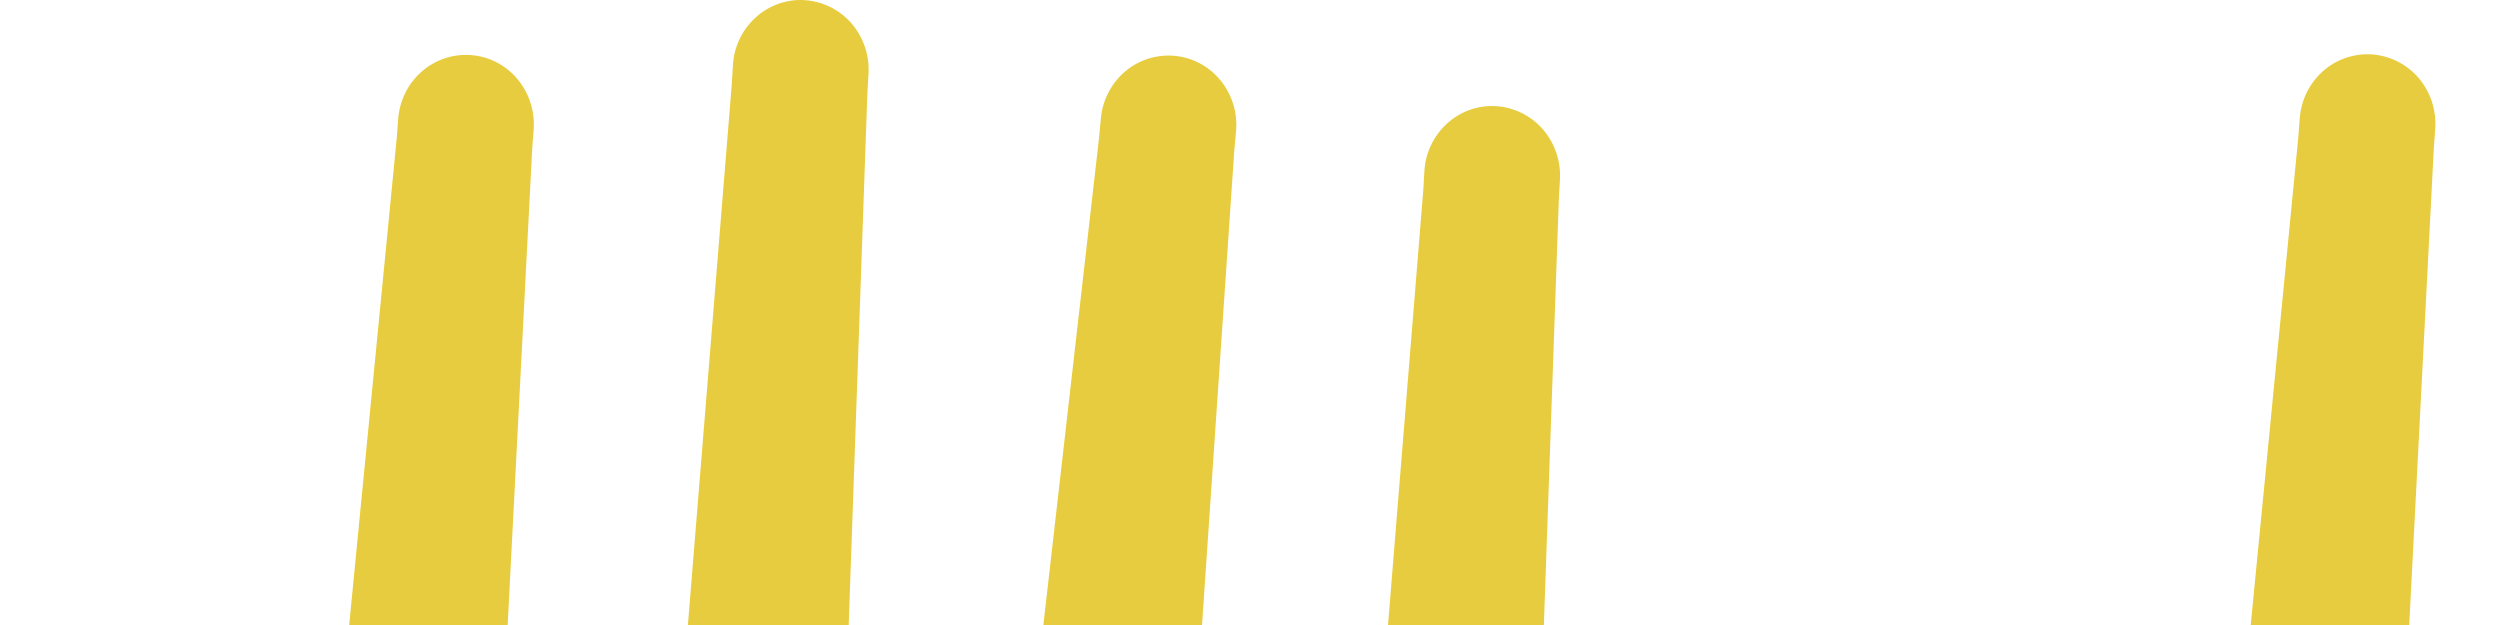
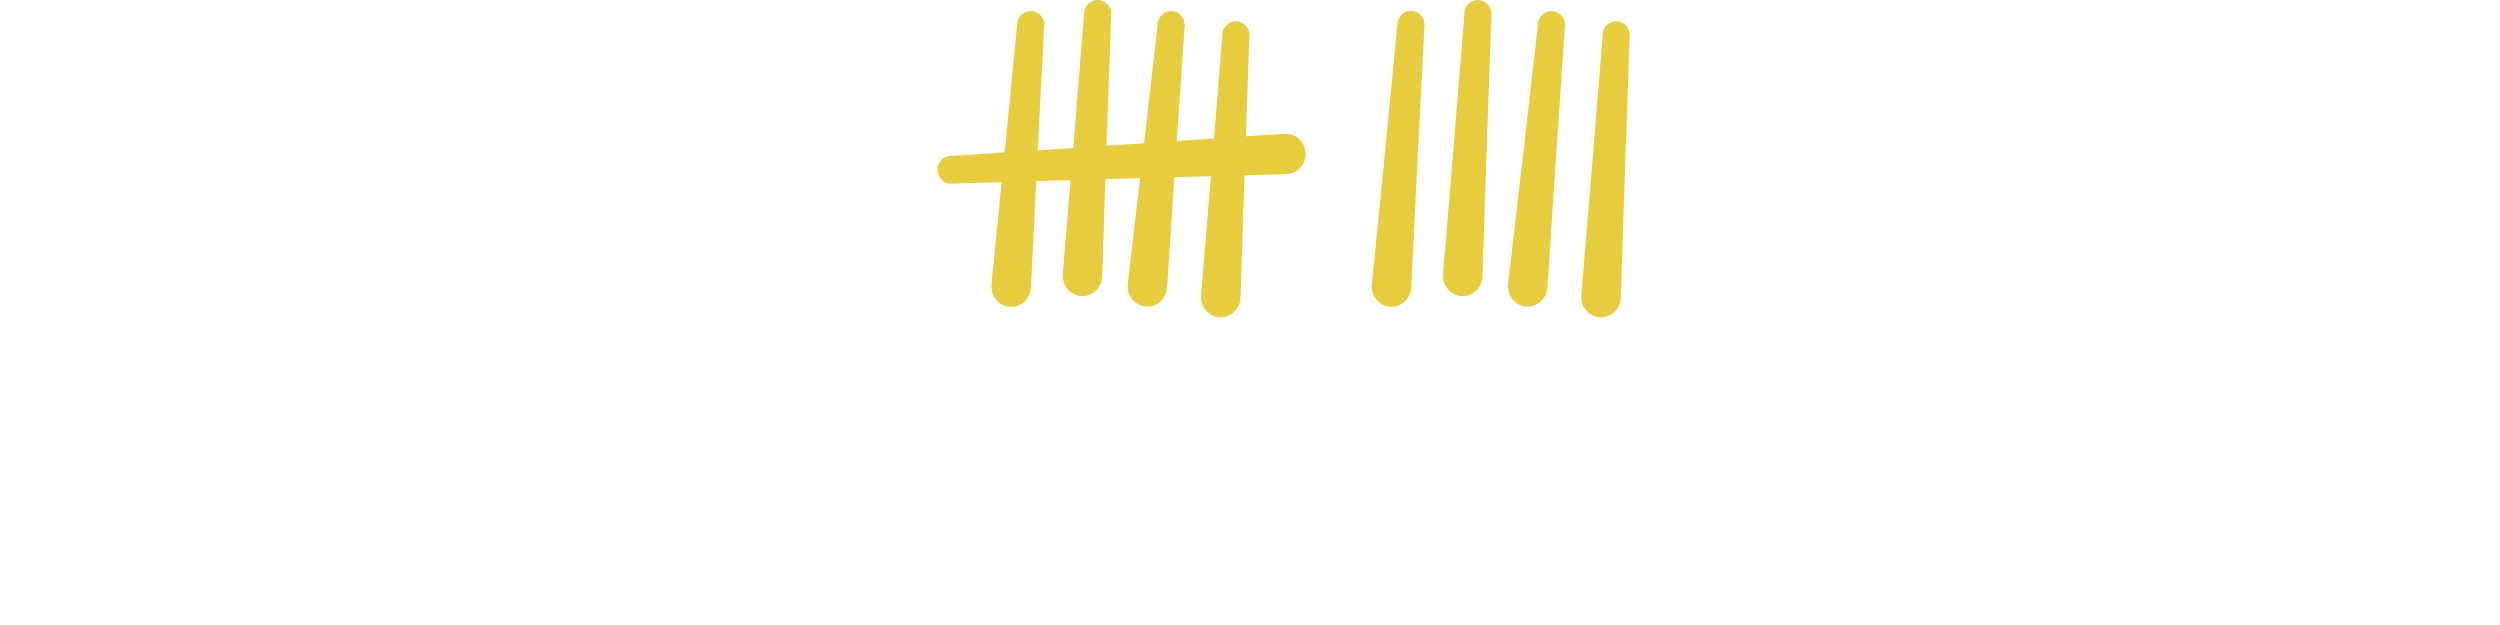
- <svg xmlns="http://www.w3.org/2000/svg" width="52" height="13" fill="none">
+ <svg xmlns="http://www.w3.org/2000/svg" width="52" height="13" fill="none" viewBox="0 0 65 65">
  <path fill-rule="evenodd" clip-rule="evenodd" d="M16.697 0a1.395 1.395 0 00-.996.378 1.457 1.457 0 00-.457.981l-.023.393-1.106 13.634-3.691.244.647-12.56.03-.392c.023-.38-.1-.753-.344-1.04a1.393 1.393 0 00-1.98-.154c-.284.246-.461.596-.494.975l-.029.392-1.27 13.005-5.135.339-.502.023a1.388 1.388 0 00-.978.47 1.45 1.45 0 00-.367 1.04 1.47 1.47 0 00.46 1 1.406 1.406 0 001.016.375l.503-.024 4.697-.137L5.64 29.338l-.022.292a2.14 2.14 0 00.48 1.539c.175.211.39.385.632.511a2.018 2.018 0 002.276-.284c.205-.182.372-.404.493-.652.12-.248.192-.519.21-.795l.021-.292.533-10.82 3.576-.104-.797 9.547-.017.293a2.14 2.14 0 00.514 1.517c.178.206.395.374.638.494a2.016 2.016 0 002.258-.319c.202-.183.366-.404.483-.652.118-.248.187-.517.202-.792l.017-.292.325-9.901 2.732-.08.873-.023-1.255 10.765-.027.291a2.14 2.14 0 00.46 1.54c.172.213.383.39.622.519a2.018 2.018 0 002.274-.243 2.13 2.13 0 00.73-1.427l.025-.292.74-11.25 3.803-.104-1.014 12.161-.017.293a2.137 2.137 0 00.513 1.517c.179.206.396.374.638.494a2.016 2.016 0 002.259-.318 2.133 2.133 0 00.685-1.444l.016-.293.405-12.345.006-.16 4.03-.11.374-.018a2.033 2.033 0 001.417-.684c.365-.41.556-.953.53-1.507a2.115 2.115 0 00-.665-1.45c-.4-.375-.93-.571-1.473-.547l-.373.018-3.699.25.353-10.052.023-.394a1.474 1.474 0 00-.354-1.044 1.416 1.416 0 00-.972-.483 1.384 1.384 0 00-1.022.362 1.442 1.442 0 00-.472.995l-.023.393-.847 10.448-3.868.262.785-11.549.036-.392a1.465 1.465 0 00-.321-1.052 1.392 1.392 0 00-1.985-.189c-.288.244-.47.594-.506.974l-.036.392-1.377 12.047-1.452.098-2.456.162.465-13.235.023-.393a1.472 1.472 0 00-.367-1.06 1.415 1.415 0 00-1-.47zm39.55.002a1.395 1.395 0 00-.995.378 1.457 1.457 0 00-.457.98l-.023.392-1.153 14.22-1.026 12.308-.017.293a2.141 2.141 0 00.513 1.517c.179.206.396.374.638.494a2.016 2.016 0 002.259-.319c.201-.183.365-.404.483-.652.117-.248.186-.517.202-.792l.017-.293.404-12.345.5-14.26.023-.393a1.471 1.471 0 00-.368-1.06 1.415 1.415 0 00-1-.468zM49.305 1.13a1.394 1.394 0 00-.998.36 1.455 1.455 0 00-.472.969l-.03.392L46.42 17.05l-1.228 12.288-.022.292a2.14 2.14 0 00.48 1.538c.175.212.39.385.632.511a2.018 2.018 0 002.275-.284c.205-.182.373-.403.493-.651.12-.249.192-.519.21-.796l.022-.292.607-12.336.735-14.25.029-.392a1.474 1.474 0 00-.353-1.065 1.415 1.415 0 00-.994-.483zm14.492.026a1.397 1.397 0 00-.913.393c-.248.24-.403.563-.436.91l-.036.392-1.62 14.173-1.43 12.265-.026.292a2.142 2.142 0 00.459 1.54 2.02 2.02 0 002.191.668c.258-.082.497-.215.705-.392.208-.177.379-.394.504-.64.125-.244.202-.512.225-.787l.027-.292.81-12.324.968-14.235.036-.392a1.473 1.473 0 00-.384-1.124 1.385 1.385 0 00-1.08-.447zm6.833 1.051a1.395 1.395 0 00-.996.378 1.457 1.457 0 00-.457.98l-.023.392-1.152 14.22-1.027 12.308-.017.293a2.14 2.14 0 00.513 1.517c.18.206.396.374.638.494a2.016 2.016 0 002.259-.319c.201-.183.366-.404.483-.652.118-.248.186-.517.202-.792l.017-.293.404-12.345.5-14.26.024-.393a1.473 1.473 0 00-.369-1.06 1.388 1.388 0 00-1-.468z" fill="#E7CC3F" />
</svg>
